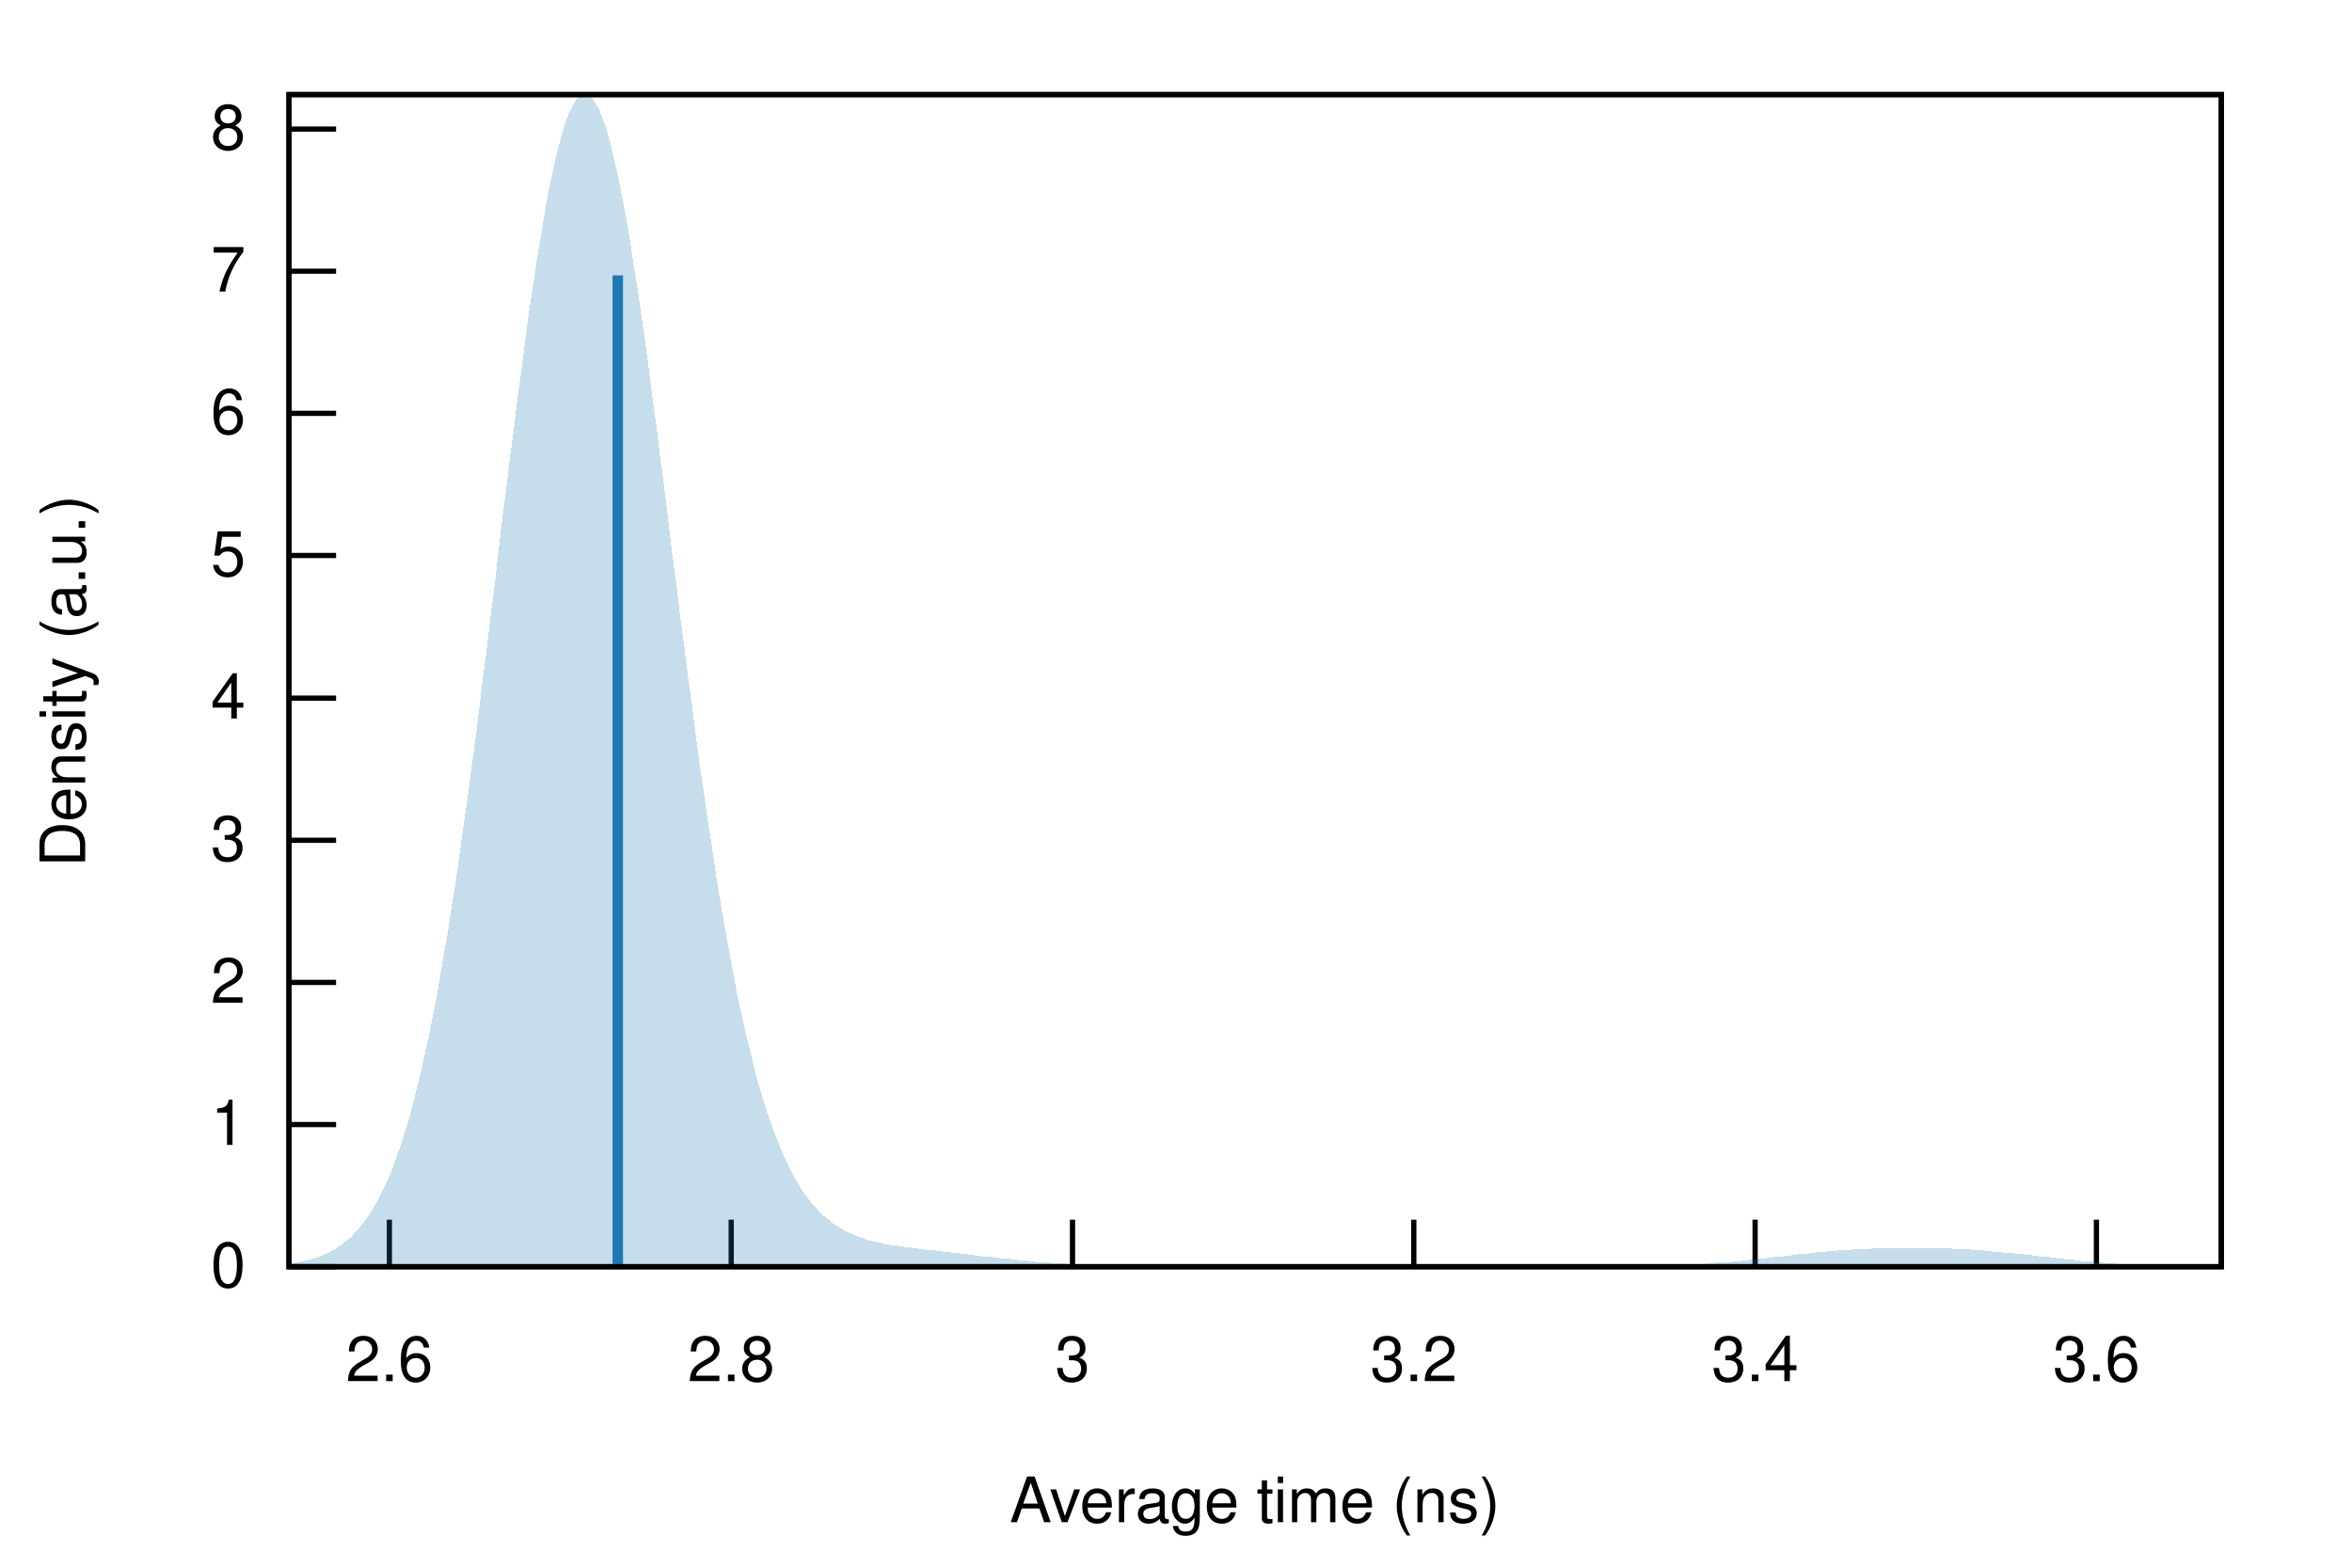
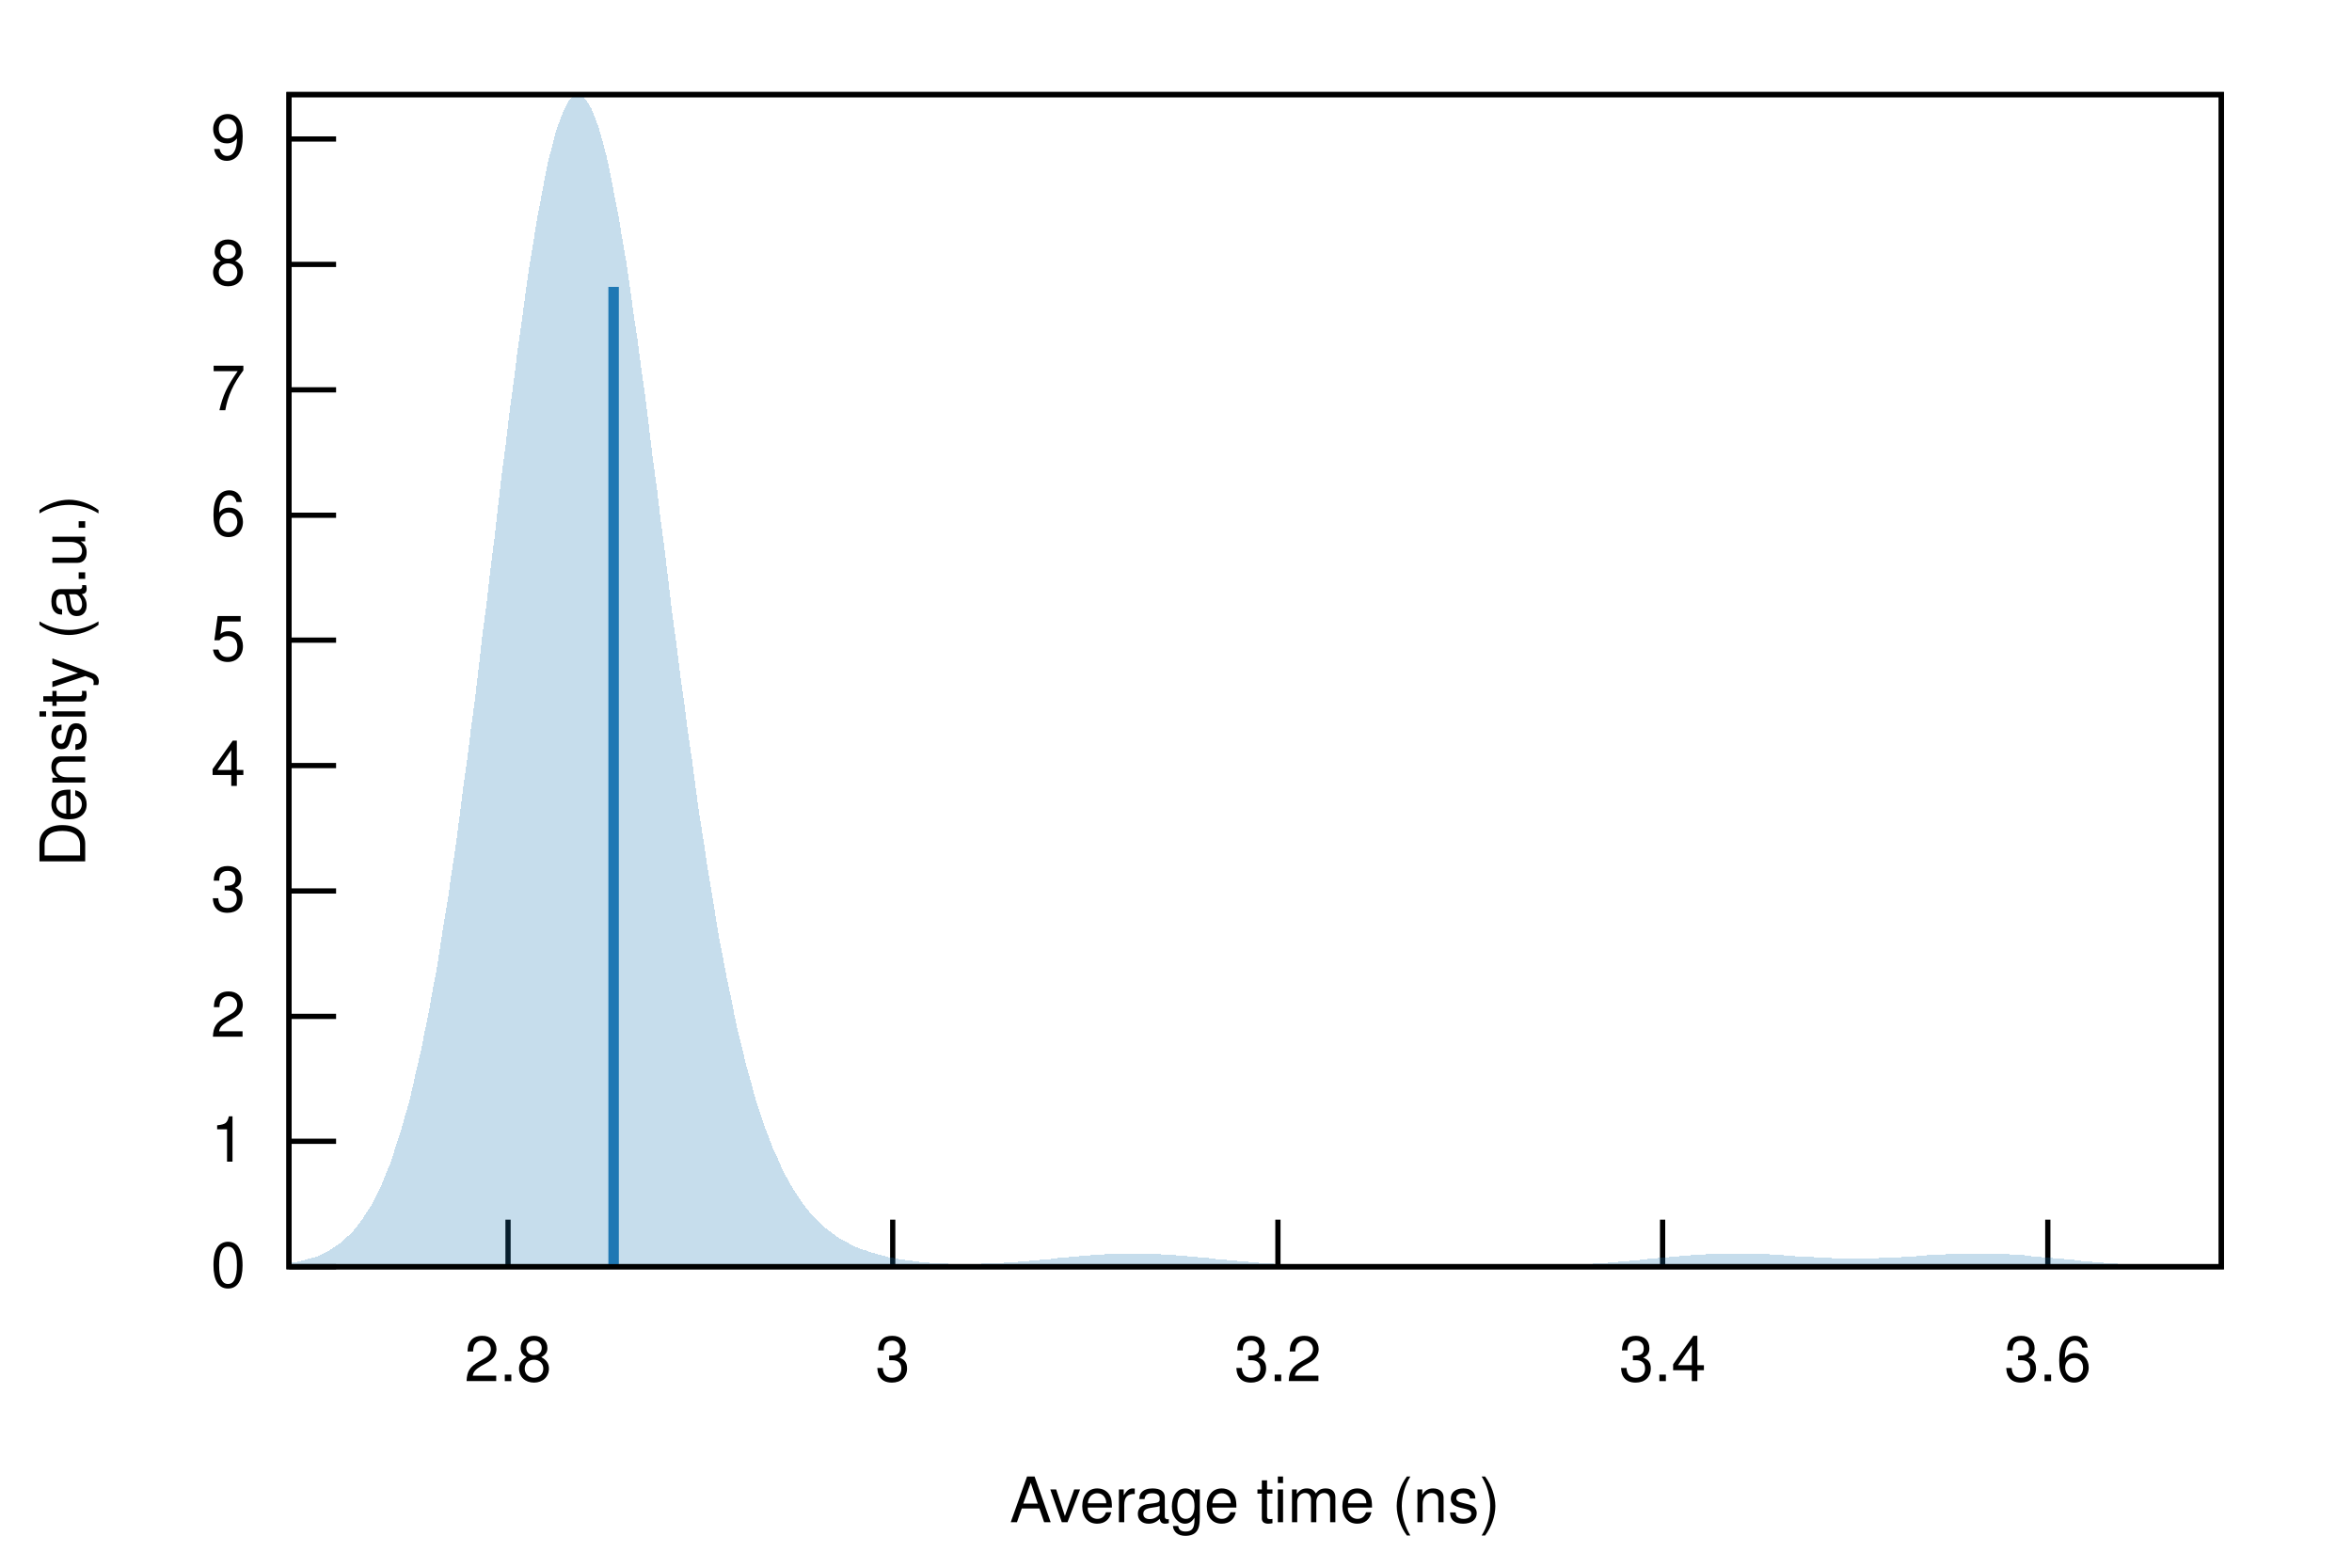
<svg xmlns="http://www.w3.org/2000/svg" xmlns:xlink="http://www.w3.org/1999/xlink" viewBox="0 0 450 300">
  <g id="gnuplot_canvas">
    <rect x="0" y="0" width="450" height="300" fill="none" />
    <defs>
      <circle id="gpDot" r="0.5" stroke-width="0.5" />
      <path id="gpPt0" stroke-width="0.222" stroke="currentColor" d="M-1,0 h2 M0,-1 v2" />
      <path id="gpPt1" stroke-width="0.222" stroke="currentColor" d="M-1,-1 L1,1 M1,-1 L-1,1" />
      <path id="gpPt2" stroke-width="0.222" stroke="currentColor" d="M-1,0 L1,0 M0,-1 L0,1 M-1,-1 L1,1 M-1,1 L1,-1" />
      <rect id="gpPt3" stroke-width="0.222" stroke="currentColor" x="-1" y="-1" width="2" height="2" />
      <rect id="gpPt4" stroke-width="0.222" stroke="currentColor" fill="currentColor" x="-1" y="-1" width="2" height="2" />
      <circle id="gpPt5" stroke-width="0.222" stroke="currentColor" cx="0" cy="0" r="1" />
      <use xlink:href="#gpPt5" id="gpPt6" fill="currentColor" stroke="none" />
      <path id="gpPt7" stroke-width="0.222" stroke="currentColor" d="M0,-1.33 L-1.33,0.67 L1.33,0.67 z" />
      <use xlink:href="#gpPt7" id="gpPt8" fill="currentColor" stroke="none" />
      <use xlink:href="#gpPt7" id="gpPt9" stroke="currentColor" transform="rotate(180)" />
      <use xlink:href="#gpPt9" id="gpPt10" fill="currentColor" stroke="none" />
      <use xlink:href="#gpPt3" id="gpPt11" stroke="currentColor" transform="rotate(45)" />
      <use xlink:href="#gpPt11" id="gpPt12" fill="currentColor" stroke="none" />
      <path id="gpPt13" stroke-width="0.222" stroke="currentColor" d="M0,1.330 L1.265,0.411 L0.782,-1.067 L-0.782,-1.076 L-1.265,0.411 z" />
      <use xlink:href="#gpPt13" id="gpPt14" fill="currentColor" stroke="none" />
      <filter id="textbox" filterUnits="objectBoundingBox" x="0" y="0" height="1" width="1">
        <feFlood flood-color="white" flood-opacity="1" result="bgnd" />
        <feComposite in="SourceGraphic" in2="bgnd" operator="atop" />
      </filter>
      <filter id="greybox" filterUnits="objectBoundingBox" x="0" y="0" height="1" width="1">
        <feFlood flood-color="lightgrey" flood-opacity="1" result="grey" />
        <feComposite in="SourceGraphic" in2="grey" operator="atop" />
      </filter>
    </defs>
    <g fill="none" color="white" stroke="currentColor" stroke-width="1.00" stroke-linecap="butt" stroke-linejoin="miter">
</g>
    <g fill="none" color="black" stroke="currentColor" stroke-width="1.00" stroke-linecap="butt" stroke-linejoin="miter">
      <path stroke="black" d="M55.3,242.4 L64.3,242.4  " />
      <g transform="translate(47.0,246.3)" stroke="none" fill="black" font-family="Helvetica" font-size="12.00" text-anchor="end">
        <text>
          <tspan font-family="Helvetica"> 0</tspan>
        </text>
      </g>
    </g>
    <g fill="none" color="black" stroke="currentColor" stroke-width="1.00" stroke-linecap="butt" stroke-linejoin="miter">
-       <path stroke="black" d="M55.3,215.2 L64.3,215.2  " />
-       <g transform="translate(47.0,219.1)" stroke="none" fill="black" font-family="Helvetica" font-size="12.00" text-anchor="end">
+       <path stroke="black" d="M55.3,218.4 L64.3,218.4  " />
+       <g transform="translate(47.0,222.3)" stroke="none" fill="black" font-family="Helvetica" font-size="12.00" text-anchor="end">
        <text>
          <tspan font-family="Helvetica"> 1</tspan>
        </text>
      </g>
    </g>
    <g fill="none" color="black" stroke="currentColor" stroke-width="1.00" stroke-linecap="butt" stroke-linejoin="miter">
-       <path stroke="black" d="M55.3,188.0 L64.3,188.0  " />
-       <g transform="translate(47.0,191.9)" stroke="none" fill="black" font-family="Helvetica" font-size="12.00" text-anchor="end">
+       <path stroke="black" d="M55.3,194.5 L64.3,194.5  " />
+       <g transform="translate(47.0,198.4)" stroke="none" fill="black" font-family="Helvetica" font-size="12.00" text-anchor="end">
        <text>
          <tspan font-family="Helvetica"> 2</tspan>
        </text>
      </g>
    </g>
    <g fill="none" color="black" stroke="currentColor" stroke-width="1.00" stroke-linecap="butt" stroke-linejoin="miter">
-       <path stroke="black" d="M55.3,160.8 L64.3,160.8  " />
-       <g transform="translate(47.0,164.7)" stroke="none" fill="black" font-family="Helvetica" font-size="12.00" text-anchor="end">
+       <path stroke="black" d="M55.3,170.5 L64.3,170.5  " />
+       <g transform="translate(47.0,174.4)" stroke="none" fill="black" font-family="Helvetica" font-size="12.00" text-anchor="end">
        <text>
          <tspan font-family="Helvetica"> 3</tspan>
        </text>
      </g>
    </g>
    <g fill="none" color="black" stroke="currentColor" stroke-width="1.00" stroke-linecap="butt" stroke-linejoin="miter">
-       <path stroke="black" d="M55.3,133.6 L64.3,133.6  " />
-       <g transform="translate(47.0,137.5)" stroke="none" fill="black" font-family="Helvetica" font-size="12.00" text-anchor="end">
+       <path stroke="black" d="M55.3,146.5 L64.3,146.5  " />
+       <g transform="translate(47.0,150.4)" stroke="none" fill="black" font-family="Helvetica" font-size="12.00" text-anchor="end">
        <text>
          <tspan font-family="Helvetica"> 4</tspan>
        </text>
      </g>
    </g>
    <g fill="none" color="black" stroke="currentColor" stroke-width="1.00" stroke-linecap="butt" stroke-linejoin="miter">
-       <path stroke="black" d="M55.3,106.3 L64.3,106.3  " />
-       <g transform="translate(47.0,110.2)" stroke="none" fill="black" font-family="Helvetica" font-size="12.00" text-anchor="end">
+       <path stroke="black" d="M55.3,122.5 L64.3,122.5  " />
+       <g transform="translate(47.0,126.4)" stroke="none" fill="black" font-family="Helvetica" font-size="12.00" text-anchor="end">
        <text>
          <tspan font-family="Helvetica"> 5</tspan>
        </text>
      </g>
    </g>
    <g fill="none" color="black" stroke="currentColor" stroke-width="1.00" stroke-linecap="butt" stroke-linejoin="miter">
-       <path stroke="black" d="M55.3,79.1 L64.3,79.1  " />
-       <g transform="translate(47.0,83.0)" stroke="none" fill="black" font-family="Helvetica" font-size="12.00" text-anchor="end">
+       <path stroke="black" d="M55.3,98.6 L64.3,98.6  " />
+       <g transform="translate(47.0,102.5)" stroke="none" fill="black" font-family="Helvetica" font-size="12.00" text-anchor="end">
        <text>
          <tspan font-family="Helvetica"> 6</tspan>
        </text>
      </g>
    </g>
    <g fill="none" color="black" stroke="currentColor" stroke-width="1.00" stroke-linecap="butt" stroke-linejoin="miter">
-       <path stroke="black" d="M55.3,51.9 L64.3,51.9  " />
-       <g transform="translate(47.0,55.8)" stroke="none" fill="black" font-family="Helvetica" font-size="12.00" text-anchor="end">
+       <path stroke="black" d="M55.3,74.6 L64.3,74.6  " />
+       <g transform="translate(47.0,78.5)" stroke="none" fill="black" font-family="Helvetica" font-size="12.00" text-anchor="end">
        <text>
          <tspan font-family="Helvetica"> 7</tspan>
        </text>
      </g>
    </g>
    <g fill="none" color="black" stroke="currentColor" stroke-width="1.00" stroke-linecap="butt" stroke-linejoin="miter">
-       <path stroke="black" d="M55.3,24.7 L64.3,24.7  " />
-       <g transform="translate(47.0,28.6)" stroke="none" fill="black" font-family="Helvetica" font-size="12.00" text-anchor="end">
+       <path stroke="black" d="M55.3,50.6 L64.3,50.6  " />
+       <g transform="translate(47.0,54.5)" stroke="none" fill="black" font-family="Helvetica" font-size="12.00" text-anchor="end">
        <text>
          <tspan font-family="Helvetica"> 8</tspan>
        </text>
      </g>
    </g>
    <g fill="none" color="black" stroke="currentColor" stroke-width="1.00" stroke-linecap="butt" stroke-linejoin="miter">
-       <path stroke="black" d="M74.5,242.4 L74.5,233.4  " />
-       <g transform="translate(74.5,264.3)" stroke="none" fill="black" font-family="Helvetica" font-size="12.00" text-anchor="middle">
+       <path stroke="black" d="M55.3,26.6 L64.3,26.6  " />
+       <g transform="translate(47.0,30.5)" stroke="none" fill="black" font-family="Helvetica" font-size="12.00" text-anchor="end">
        <text>
-           <tspan font-family="Helvetica"> 2.6</tspan>
+           <tspan font-family="Helvetica"> 9</tspan>
        </text>
      </g>
    </g>
    <g fill="none" color="black" stroke="currentColor" stroke-width="1.00" stroke-linecap="butt" stroke-linejoin="miter">
-       <path stroke="black" d="M139.9,242.4 L139.9,233.4  " />
-       <g transform="translate(139.9,264.3)" stroke="none" fill="black" font-family="Helvetica" font-size="12.00" text-anchor="middle">
+       <path stroke="black" d="M97.2,242.4 L97.2,233.4  " />
+       <g transform="translate(97.2,264.3)" stroke="none" fill="black" font-family="Helvetica" font-size="12.00" text-anchor="middle">
        <text>
          <tspan font-family="Helvetica"> 2.8</tspan>
        </text>
      </g>
    </g>
    <g fill="none" color="black" stroke="currentColor" stroke-width="1.00" stroke-linecap="butt" stroke-linejoin="miter">
-       <path stroke="black" d="M205.2,242.4 L205.2,233.4  " />
-       <g transform="translate(205.2,264.3)" stroke="none" fill="black" font-family="Helvetica" font-size="12.00" text-anchor="middle">
+       <path stroke="black" d="M170.8,242.4 L170.8,233.4  " />
+       <g transform="translate(170.8,264.3)" stroke="none" fill="black" font-family="Helvetica" font-size="12.00" text-anchor="middle">
        <text>
          <tspan font-family="Helvetica"> 3</tspan>
        </text>
      </g>
    </g>
    <g fill="none" color="black" stroke="currentColor" stroke-width="1.00" stroke-linecap="butt" stroke-linejoin="miter">
-       <path stroke="black" d="M270.5,242.4 L270.5,233.4  " />
-       <g transform="translate(270.5,264.3)" stroke="none" fill="black" font-family="Helvetica" font-size="12.00" text-anchor="middle">
+       <path stroke="black" d="M244.5,242.4 L244.5,233.4  " />
+       <g transform="translate(244.5,264.3)" stroke="none" fill="black" font-family="Helvetica" font-size="12.00" text-anchor="middle">
        <text>
          <tspan font-family="Helvetica"> 3.2</tspan>
        </text>
      </g>
    </g>
    <g fill="none" color="black" stroke="currentColor" stroke-width="1.00" stroke-linecap="butt" stroke-linejoin="miter">
-       <path stroke="black" d="M335.8,242.4 L335.8,233.4  " />
-       <g transform="translate(335.8,264.3)" stroke="none" fill="black" font-family="Helvetica" font-size="12.00" text-anchor="middle">
+       <path stroke="black" d="M318.1,242.4 L318.1,233.4  " />
+       <g transform="translate(318.1,264.3)" stroke="none" fill="black" font-family="Helvetica" font-size="12.00" text-anchor="middle">
        <text>
          <tspan font-family="Helvetica"> 3.4</tspan>
        </text>
      </g>
    </g>
    <g fill="none" color="black" stroke="currentColor" stroke-width="1.00" stroke-linecap="butt" stroke-linejoin="miter">
-       <path stroke="black" d="M401.1,242.4 L401.1,233.4  " />
-       <g transform="translate(401.1,264.3)" stroke="none" fill="black" font-family="Helvetica" font-size="12.00" text-anchor="middle">
+       <path stroke="black" d="M391.8,242.4 L391.8,233.4  " />
+       <g transform="translate(391.8,264.3)" stroke="none" fill="black" font-family="Helvetica" font-size="12.00" text-anchor="middle">
        <text>
          <tspan font-family="Helvetica"> 3.6</tspan>
        </text>
      </g>
    </g>
    <g fill="none" color="black" stroke="currentColor" stroke-width="1.00" stroke-linecap="butt" stroke-linejoin="miter">
</g>
    <g fill="none" color="black" stroke="currentColor" stroke-width="1.00" stroke-linecap="butt" stroke-linejoin="miter">
      <path stroke="black" d="M55.3,18.1 L55.3,242.4 L425.0,242.4 L425.0,18.1 L55.3,18.1 Z  " />
    </g>
    <g fill="none" color="black" stroke="currentColor" stroke-width="1.00" stroke-linecap="butt" stroke-linejoin="miter">
      <g transform="translate(16.3,130.3) rotate(270)" stroke="none" fill="black" font-family="Helvetica" font-size="12.00" text-anchor="middle">
        <text>
          <tspan font-family="Helvetica">Density (a.u.)</tspan>
        </text>
      </g>
    </g>
    <g fill="none" color="black" stroke="currentColor" stroke-width="1.00" stroke-linecap="butt" stroke-linejoin="miter">
      <g transform="translate(240.1,291.3)" stroke="none" fill="black" font-family="Helvetica" font-size="12.00" text-anchor="middle">
        <text>
          <tspan font-family="Helvetica">Average time (ns)</tspan>
        </text>
      </g>
    </g>
    <g fill="none" color="black" stroke="currentColor" stroke-width="1.00" stroke-linecap="butt" stroke-linejoin="miter">
</g>
    <g id="gnuplot_plot_1">
      <g fill="none" color="black" stroke="currentColor" stroke-width="1.00" stroke-linecap="butt" stroke-linejoin="miter">
        <g stroke="none" shape-rendering="crispEdges">
-           <polygon fill="rgb( 31, 120, 180)" fill-opacity="0.25" points="55.3,241.8 56.0,241.7 56.8,241.6 57.5,241.4 58.3,241.3 59.0,241.1 59.7,240.9 60.5,240.7 61.2,240.4 62.0,240.1 62.7,239.8 63.4,239.4 64.2,239.0 64.9,238.5 65.7,237.9 66.4,237.3 67.2,236.7 67.9,235.9 68.6,235.1 69.4,234.2 70.1,233.2 70.9,232.1 71.6,230.9 72.3,229.6 73.1,228.1 73.8,226.6 74.6,224.9 75.3,223.0 76.0,221.0 76.8,218.8 77.5,216.5 78.3,214.0 79.0,211.3 79.7,208.4 80.5,205.3 81.2,202.0 82.0,198.6 82.7,194.9 83.5,191.1 84.2,187.0 84.9,182.7 85.7,178.3 86.4,173.6 87.2,168.8 87.9,163.7 88.6,158.5 89.4,153.2 90.1,147.7 90.9,142.0 91.6,136.3 92.3,130.4 93.1,124.4 93.8,118.4 94.6,112.3 95.3,106.2 96.0,100.1 96.8,94.1 97.5,88.1 98.3,82.1 99.0,76.3 99.8,70.6 100.5,65.1 101.2,59.8 102.0,54.6 102.7,49.8 103.5,45.2 104.2,40.8 104.9,36.8 105.7,33.2 106.4,29.9 107.2,26.9 107.9,24.4 108.6,22.3 109.4,20.6 110.1,19.3 110.9,18.5 111.6,18.1 112.3,18.2 113.1,18.6 113.8,19.6 114.6,20.9 115.3,22.7 116.1,24.9 116.8,27.5 117.5,30.5 118.3,33.9 119.0,37.6 119.8,41.6 120.5,45.9 121.2,50.5 122.0,55.3 122.7,60.4 123.5,65.7 124.2,71.1 124.9,76.7 125.7,82.4 126.4,88.2 127.2,94.1 127.9,100.0 128.6,105.9 129.4,111.8 130.1,117.7 130.9,123.5 131.6,129.3 132.4,134.9 133.1,140.5 133.8,145.9 134.6,151.2 135.3,156.3 136.1,161.3 136.8,166.1 137.5,170.7 138.3,175.2 139.0,179.4 139.8,183.5 140.5,187.4 141.2,191.1 142.0,194.6 142.7,197.9 143.5,201.0 144.2,204.0 144.9,206.7 145.7,209.3 146.4,211.8 147.2,214.0 147.9,216.1 148.7,218.1 149.4,219.9 150.1,221.6 150.9,223.2 151.6,224.6 152.4,226.0 153.1,227.2 153.8,228.3 154.6,229.3 155.3,230.2 156.1,231.1 156.8,231.9 157.5,232.6 158.3,233.2 159.0,233.8 159.8,234.4 160.5,234.8 161.2,235.3 162.0,235.7 162.7,236.0 163.5,236.4 164.2,236.6 165.0,236.9 165.7,237.2 166.4,237.4 167.2,237.6 167.9,237.7 168.7,237.9 169.4,238.1 170.1,238.2 170.9,238.3 171.6,238.4 172.4,238.5 173.1,238.6 173.8,238.7 174.6,238.8 175.3,238.9 176.1,239.0 176.8,239.1 177.5,239.2 178.3,239.3 179.0,239.3 179.8,239.4 180.5,239.5 181.2,239.6 182.0,239.7 182.7,239.8 183.5,239.8 184.2,239.9 185.0,240.0 185.7,240.1 186.4,240.2 187.2,240.3 187.9,240.4 188.7,240.4 189.4,240.5 190.1,240.6 190.9,240.7 191.6,240.8 192.4,240.9 193.1,240.9 193.8,241.0 194.6,241.1 195.3,241.2 196.1,241.2 196.8,241.3 197.5,241.4 198.3,241.5 199.0,241.5 199.8,241.6 200.5,241.6 201.3,241.7 202.0,241.8 202.7,241.8 203.5,241.8 204.2,241.9 205.0,241.9 205.7,242.0 206.4,242.0 207.2,242.0 207.9,242.1 208.7,242.1 209.4,242.1 210.1,242.2 210.9,242.2 211.6,242.2 212.4,242.2 213.1,242.2 213.8,242.3 214.6,242.3 215.3,242.3 216.1,242.3 216.8,242.3 217.6,242.3 218.3,242.3 219.0,242.3 219.8,242.3 220.5,242.4 221.3,242.4 222.0,242.4 222.7,242.4 223.5,242.4 224.2,242.4 225.0,242.4 225.7,242.4 226.4,242.4 227.2,242.4 227.9,242.4 228.7,242.4 229.4,242.4 230.1,242.4 230.9,242.4 231.6,242.4 232.4,242.4 233.1,242.4 233.9,242.4 234.6,242.4 235.3,242.4 236.1,242.4 236.8,242.4 237.6,242.4 238.3,242.4 239.0,242.4 239.8,242.4 240.5,242.4 241.3,242.4 242.0,242.4 242.7,242.4 243.5,242.4 244.2,242.4 245.0,242.4 245.7,242.4 246.4,242.4 247.2,242.4 247.9,242.4 248.7,242.4 249.4,242.4 250.2,242.4 250.9,242.4 251.6,242.4 252.4,242.4 253.1,242.4 253.9,242.4 254.6,242.4 255.3,242.4 256.1,242.4 256.8,242.4 257.6,242.4 258.3,242.4 259.0,242.4 259.8,242.4 260.5,242.4 261.3,242.4 262.0,242.4 262.7,242.4 263.5,242.4 264.2,242.4 265.0,242.4 265.7,242.4 266.5,242.4 267.2,242.4 267.9,242.4 268.7,242.4 269.4,242.4 270.2,242.4 270.9,242.4 271.6,242.4 272.4,242.4 273.1,242.4 273.9,242.4 274.6,242.4 275.3,242.4 276.1,242.4 276.8,242.4 277.6,242.4 278.3,242.4 279.0,242.4 279.8,242.4 280.5,242.4 281.3,242.4 282.0,242.4 282.8,242.4 283.5,242.4 284.2,242.4 285.0,242.4 285.7,242.4 286.5,242.4 287.2,242.4 287.9,242.4 288.7,242.4 289.4,242.4 290.2,242.4 290.9,242.4 291.6,242.4 292.4,242.4 293.1,242.4 293.9,242.4 294.6,242.4 295.3,242.4 296.1,242.4 296.8,242.4 297.6,242.4 298.3,242.4 299.1,242.4 299.8,242.4 300.5,242.4 301.3,242.4 302.0,242.4 302.8,242.4 303.5,242.4 304.2,242.4 305.0,242.4 305.7,242.4 306.5,242.4 307.2,242.4 307.9,242.4 308.7,242.4 309.4,242.4 310.2,242.3 310.9,242.3 311.6,242.3 312.4,242.3 313.1,242.3 313.9,242.3 314.6,242.3 315.3,242.3 316.1,242.2 316.8,242.2 317.6,242.2 318.3,242.2 319.1,242.2 319.8,242.1 320.5,242.1 321.3,242.1 322.0,242.1 322.8,242.0 323.5,242.0 324.2,241.9 325.0,241.9 325.7,241.9 326.5,241.8 327.2,241.8 327.9,241.7 328.7,241.6 329.4,241.6 330.2,241.5 330.9,241.5 331.6,241.4 332.4,241.3 333.1,241.3 333.9,241.2 334.6,241.1 335.4,241.0 336.1,240.9 336.8,240.9 337.6,240.8 338.3,240.7 339.1,240.6 339.8,240.5 340.5,240.4 341.3,240.4 342.0,240.3 342.8,240.2 343.5,240.1 344.2,240.0 345.0,240.0 345.7,239.9 346.5,239.8 347.2,239.7 347.9,239.6 348.7,239.6 349.4,239.5 350.2,239.4 350.9,239.4 351.7,239.3 352.4,239.3 353.1,239.2 353.9,239.2 354.6,239.1 355.4,239.1 356.1,239.0 356.8,239.0 357.6,239.0 358.3,238.9 359.1,238.9 359.8,238.9 360.5,238.9 361.3,238.9 362.0,238.8 362.8,238.8 363.5,238.8 364.2,238.8 365.0,238.8 365.7,238.8 366.5,238.8 367.2,238.8 368.0,238.8 368.7,238.8 369.4,238.8 370.2,238.9 370.9,238.9 371.7,238.9 372.4,238.9 373.1,238.9 373.9,239.0 374.6,239.0 375.4,239.0 376.1,239.1 376.8,239.1 377.6,239.2 378.3,239.2 379.1,239.3 379.8,239.3 380.5,239.4 381.3,239.5 382.0,239.5 382.8,239.6 383.5,239.7 384.3,239.7 385.0,239.8 385.7,239.9 386.5,240.0 387.2,240.0 388.0,240.1 388.7,240.2 389.4,240.3 390.2,240.4 390.9,240.5 391.7,240.5 392.4,240.6 393.1,240.7 393.9,240.8 394.6,240.9 395.4,241.0 396.1,241.0 396.8,241.1 397.6,241.2 398.3,241.3 399.1,241.3 399.8,241.4 400.6,241.5 401.3,241.5 402.0,241.6 402.8,241.7 403.5,241.7 404.3,241.8 405.0,241.8 405.7,241.9 406.5,241.9 407.2,241.9 408.0,242.0 408.7,242.0 409.4,242.1 410.2,242.1 410.9,242.1 411.7,242.1 412.4,242.2 413.1,242.2 413.9,242.2 414.6,242.2 415.4,242.3 416.1,242.3 416.9,242.3 417.6,242.3 418.3,242.3 419.1,242.3 419.8,242.3 420.6,242.3 421.3,242.3 422.0,242.4 422.8,242.4 423.5,242.4 424.3,242.4 425.0,242.4 425.0,242.4 424.3,242.4 423.5,242.4 422.8,242.4 422.0,242.4 421.3,242.4 420.6,242.4 419.8,242.4 419.1,242.4 418.3,242.4 417.6,242.4 416.9,242.4 416.1,242.4 415.4,242.4 414.6,242.4 413.9,242.4 413.1,242.4 412.4,242.4 411.7,242.4 410.9,242.4 410.2,242.4 409.4,242.4 408.7,242.4 408.0,242.4 407.2,242.4 406.5,242.4 405.7,242.4 405.0,242.4 404.3,242.4 403.5,242.4 402.8,242.4 402.0,242.4 401.3,242.4 400.6,242.4 399.8,242.4 399.1,242.4 398.3,242.4 397.6,242.4 396.8,242.4 396.1,242.4 395.4,242.4 394.6,242.4 393.9,242.4 393.1,242.4 392.4,242.4 391.7,242.4 390.9,242.4 390.2,242.4 389.4,242.4 388.7,242.4 388.0,242.4 387.2,242.4 386.5,242.4 385.7,242.4 385.0,242.4 384.3,242.4 383.5,242.4 382.8,242.4 382.0,242.4 381.3,242.4 380.5,242.4 379.8,242.4 379.1,242.4 378.3,242.4 377.6,242.4 376.8,242.4 376.1,242.4 375.4,242.4 374.6,242.4 373.9,242.4 373.1,242.4 372.4,242.4 371.7,242.4 370.9,242.4 370.2,242.4 369.4,242.4 368.7,242.4 368.0,242.4 367.2,242.4 366.5,242.4 365.7,242.4 365.0,242.4 364.2,242.4 363.5,242.4 362.8,242.4 362.0,242.4 361.3,242.4 360.5,242.4 359.8,242.4 359.1,242.4 358.3,242.4 357.6,242.4 356.8,242.4 356.1,242.4 355.4,242.4 354.6,242.4 353.9,242.4 353.1,242.4 352.4,242.4 351.7,242.4 350.9,242.4 350.2,242.4 349.4,242.4 348.7,242.4 347.9,242.4 347.2,242.4 346.5,242.4 345.7,242.4 345.0,242.4 344.2,242.4 343.5,242.4 342.8,242.4 342.0,242.4 341.3,242.4 340.5,242.4 339.8,242.4 339.1,242.4 338.3,242.4 337.6,242.4 336.8,242.4 336.1,242.4 335.4,242.4 334.6,242.4 333.9,242.4 333.1,242.4 332.4,242.4 331.6,242.4 330.9,242.4 330.2,242.4 329.4,242.4 328.7,242.4 327.9,242.4 327.2,242.4 326.5,242.4 325.7,242.4 325.0,242.4 324.2,242.4 323.5,242.4 322.8,242.4 322.0,242.4 321.3,242.4 320.5,242.4 319.8,242.4 319.1,242.4 318.3,242.4 317.6,242.4 316.8,242.4 316.1,242.4 315.3,242.4 314.6,242.4 313.9,242.4 313.1,242.4 312.4,242.4 311.6,242.4 310.9,242.4 310.2,242.4 309.4,242.4 308.7,242.4 307.9,242.4 307.2,242.4 306.5,242.4 305.7,242.4 305.0,242.4 304.2,242.4 303.5,242.4 302.8,242.4 302.0,242.4 301.3,242.4 300.5,242.4 299.8,242.4 299.1,242.4 298.3,242.4 297.6,242.4 296.8,242.4 296.1,242.4 295.3,242.4 294.6,242.4 293.9,242.4 293.1,242.4 292.4,242.4 291.6,242.4 290.9,242.4 290.2,242.4 289.4,242.4 288.7,242.4 287.9,242.4 287.2,242.4 286.5,242.4 285.7,242.4 285.0,242.4 284.2,242.4 283.5,242.4 282.8,242.4 282.0,242.4 281.3,242.4 280.5,242.4 279.8,242.4 279.0,242.4 278.3,242.4 277.6,242.4 276.8,242.4 276.1,242.4 275.3,242.4 274.6,242.4 273.9,242.4 273.1,242.4 272.4,242.4 271.6,242.4 270.9,242.4 270.2,242.4 269.4,242.4 268.7,242.4 267.9,242.4 267.2,242.4 266.5,242.4 265.7,242.4 265.0,242.4 264.2,242.4 263.5,242.4 262.7,242.4 262.0,242.4 261.3,242.4 260.5,242.4 259.8,242.4 259.0,242.4 258.3,242.4 257.6,242.4 256.8,242.4 256.1,242.4 255.3,242.4 254.6,242.4 253.9,242.4 253.1,242.4 252.4,242.4 251.6,242.4 250.9,242.4 250.2,242.4 249.4,242.4 248.7,242.4 247.9,242.4 247.2,242.4 246.4,242.4 245.7,242.4 245.0,242.4 244.2,242.4 243.5,242.4 242.7,242.4 242.0,242.4 241.3,242.4 240.5,242.4 239.8,242.4 239.0,242.4 238.3,242.4 237.6,242.4 236.8,242.4 236.1,242.4 235.3,242.4 234.6,242.4 233.9,242.4 233.1,242.4 232.4,242.4 231.6,242.4 230.9,242.4 230.1,242.4 229.4,242.4 228.7,242.4 227.9,242.4 227.2,242.4 226.4,242.4 225.7,242.4 225.0,242.4 224.2,242.4 223.5,242.4 222.7,242.4 222.0,242.4 221.3,242.4 220.5,242.4 219.8,242.4 219.0,242.4 218.3,242.4 217.6,242.4 216.8,242.4 216.1,242.4 215.3,242.4 214.6,242.4 213.8,242.4 213.1,242.4 212.4,242.4 211.6,242.4 210.9,242.4 210.1,242.4 209.4,242.4 208.7,242.4 207.9,242.4 207.2,242.4 206.4,242.4 205.7,242.4 205.0,242.4 204.2,242.4 203.5,242.4 202.7,242.4 202.0,242.4 201.3,242.4 200.5,242.4 199.8,242.4 199.0,242.4 198.3,242.4 197.5,242.4 196.8,242.4 196.1,242.4 195.3,242.4 194.6,242.4 193.8,242.4 193.1,242.4 192.4,242.4 191.6,242.4 190.9,242.4 190.1,242.4 189.4,242.4 188.7,242.4 187.9,242.4 187.2,242.4 186.4,242.4 185.7,242.4 185.0,242.4 184.2,242.4 183.5,242.4 182.7,242.4 182.0,242.4 181.2,242.4 180.5,242.4 179.8,242.4 179.0,242.4 178.3,242.4 177.5,242.4 176.8,242.4 176.1,242.4 175.3,242.4 174.6,242.4 173.8,242.4 173.1,242.4 172.4,242.4 171.6,242.4 170.9,242.4 170.1,242.4 169.4,242.4 168.7,242.4 167.9,242.4 167.2,242.4 166.4,242.4 165.7,242.4 165.0,242.4 164.2,242.4 163.5,242.4 162.7,242.4 162.0,242.4 161.2,242.4 160.5,242.4 159.8,242.4 159.0,242.4 158.3,242.4 157.5,242.4 156.8,242.4 156.1,242.4 155.3,242.4 154.6,242.4 153.8,242.4 153.1,242.4 152.4,242.4 151.6,242.4 150.9,242.4 150.1,242.4 149.4,242.4 148.7,242.4 147.9,242.4 147.2,242.4 146.4,242.4 145.7,242.4 144.9,242.4 144.2,242.4 143.5,242.4 142.7,242.4 142.0,242.4 141.2,242.4 140.5,242.4 139.8,242.4 139.0,242.4 138.3,242.4 137.5,242.4 136.8,242.4 136.1,242.4 135.3,242.4 134.6,242.4 133.8,242.4 133.1,242.4 132.4,242.4 131.6,242.4 130.9,242.4 130.1,242.4 129.4,242.4 128.6,242.4 127.9,242.4 127.2,242.4 126.4,242.4 125.7,242.4 124.9,242.4 124.2,242.4 123.5,242.4 122.7,242.4 122.0,242.4 121.2,242.4 120.5,242.4 119.8,242.4 119.0,242.4 118.3,242.4 117.5,242.4 116.8,242.4 116.1,242.4 115.3,242.4 114.6,242.4 113.8,242.4 113.1,242.4 112.3,242.4 111.6,242.4 110.9,242.4 110.1,242.4 109.4,242.4 108.6,242.4 107.9,242.4 107.2,242.4 106.4,242.4 105.7,242.4 104.9,242.4 104.2,242.4 103.5,242.4 102.7,242.4 102.0,242.4 101.2,242.4 100.5,242.4 99.8,242.4 99.0,242.4 98.3,242.4 97.5,242.4 96.8,242.4 96.0,242.4 95.3,242.4 94.6,242.4 93.8,242.4 93.1,242.4 92.3,242.4 91.6,242.4 90.9,242.4 90.1,242.4 89.4,242.4 88.6,242.4 87.9,242.4 87.2,242.4 86.4,242.4 85.7,242.4 84.9,242.4 84.2,242.4 83.5,242.4 82.7,242.4 82.0,242.4 81.2,242.4 80.5,242.4 79.7,242.4 79.0,242.4 78.3,242.4 77.5,242.4 76.8,242.4 76.0,242.4 75.3,242.4 74.6,242.4 73.8,242.4 73.1,242.4 72.3,242.4 71.6,242.4 70.9,242.4 70.1,242.4 69.4,242.4 68.6,242.4 67.9,242.4 67.2,242.4 66.4,242.4 65.7,242.4 64.9,242.4 64.2,242.4 63.4,242.4 62.7,242.4 62.0,242.4 61.2,242.4 60.5,242.4 59.7,242.4 59.0,242.4 58.3,242.4 57.5,242.4 56.8,242.4 56.0,242.4 55.3,242.4 " />
+           <polygon fill="rgb( 31, 120, 180)" fill-opacity="0.25" points="55.3,241.7 56.0,241.6 56.8,241.5 57.5,241.3 58.3,241.1 59.0,240.9 59.7,240.7 60.5,240.5 61.2,240.2 62.0,239.8 62.7,239.5 63.4,239.0 64.2,238.5 64.9,238.0 65.7,237.4 66.4,236.7 67.2,236.0 67.9,235.2 68.6,234.3 69.4,233.2 70.1,232.1 70.9,230.9 71.6,229.6 72.3,228.1 73.1,226.5 73.8,224.7 74.6,222.8 75.3,220.7 76.0,218.5 76.8,216.1 77.5,213.5 78.3,210.8 79.0,207.8 79.7,204.6 80.5,201.3 81.2,197.7 82.0,193.9 82.7,189.9 83.5,185.7 84.2,181.3 84.9,176.7 85.7,172.0 86.4,167.0 87.2,161.8 87.9,156.4 88.6,150.9 89.4,145.3 90.1,139.5 90.9,133.6 91.6,127.6 92.3,121.5 93.1,115.4 93.8,109.2 94.6,103.0 95.3,96.8 96.0,90.7 96.8,84.7 97.5,78.7 98.3,72.9 99.0,67.2 99.8,61.7 100.5,56.4 101.2,51.4 102.0,46.6 102.7,42.2 103.5,38.0 104.2,34.2 104.9,30.8 105.7,27.7 106.4,25.0 107.2,22.8 107.9,21.0 108.6,19.6 109.4,18.6 110.1,18.1 110.9,18.1 111.6,18.5 112.3,19.4 113.1,20.7 113.8,22.4 114.6,24.6 115.3,27.1 116.1,30.1 116.8,33.4 117.5,37.1 118.3,41.1 119.0,45.4 119.8,50.0 120.5,54.8 121.2,59.9 122.0,65.2 122.7,70.6 123.5,76.2 124.2,82.0 124.9,87.8 125.7,93.6 126.4,99.5 127.2,105.5 127.9,111.4 128.6,117.3 129.4,123.1 130.1,128.8 130.9,134.5 131.6,140.0 132.4,145.4 133.1,150.7 133.8,155.9 134.6,160.8 135.3,165.6 136.1,170.3 136.8,174.7 137.5,179.0 138.3,183.1 139.0,186.9 139.8,190.6 140.5,194.2 141.2,197.5 142.0,200.6 142.7,203.6 143.5,206.4 144.2,209.0 144.9,211.5 145.7,213.8 146.4,215.9 147.2,217.9 147.9,219.8 148.7,221.5 149.4,223.1 150.1,224.6 150.9,226.0 151.6,227.3 152.4,228.5 153.1,229.6 153.8,230.6 154.6,231.6 155.3,232.4 156.1,233.2 156.8,234.0 157.5,234.6 158.3,235.3 159.0,235.8 159.8,236.4 160.5,236.9 161.2,237.3 162.0,237.7 162.7,238.1 163.5,238.5 164.2,238.8 165.0,239.1 165.7,239.3 166.4,239.6 167.2,239.8 167.9,240.0 168.7,240.2 169.4,240.4 170.1,240.6 170.9,240.7 171.6,240.9 172.4,241.0 173.1,241.1 173.8,241.2 174.6,241.3 175.3,241.4 176.1,241.5 176.8,241.6 177.5,241.6 178.3,241.7 179.0,241.7 179.8,241.8 180.5,241.8 181.2,241.8 182.0,241.9 182.7,241.9 183.5,241.9 184.2,241.9 185.0,241.9 185.7,241.9 186.4,241.9 187.2,241.9 187.9,241.8 188.7,241.8 189.4,241.8 190.1,241.7 190.9,241.7 191.6,241.7 192.4,241.6 193.1,241.6 193.8,241.5 194.6,241.5 195.3,241.4 196.1,241.4 196.8,241.3 197.5,241.2 198.3,241.2 199.0,241.1 199.8,241.0 200.5,241.0 201.3,240.9 202.0,240.8 202.7,240.7 203.5,240.7 204.2,240.6 205.0,240.5 205.7,240.5 206.4,240.4 207.2,240.3 207.9,240.3 208.7,240.2 209.4,240.2 210.1,240.1 210.9,240.1 211.6,240.0 212.4,240.0 213.1,240.0 213.8,239.9 214.6,239.9 215.3,239.9 216.1,239.9 216.8,239.9 217.6,239.9 218.3,239.9 219.0,239.9 219.8,239.9 220.5,240.0 221.3,240.0 222.0,240.0 222.7,240.1 223.5,240.1 224.2,240.2 225.0,240.2 225.7,240.3 226.4,240.3 227.2,240.4 227.9,240.5 228.7,240.5 229.4,240.6 230.1,240.7 230.9,240.7 231.6,240.8 232.4,240.9 233.1,241.0 233.9,241.0 234.6,241.1 235.3,241.2 236.1,241.2 236.8,241.3 237.6,241.4 238.3,241.4 239.0,241.5 239.8,241.6 240.5,241.6 241.3,241.7 242.0,241.7 242.7,241.8 243.5,241.8 244.2,241.9 245.0,241.9 245.7,242.0 246.4,242.0 247.2,242.0 247.9,242.1 248.7,242.1 249.4,242.1 250.2,242.2 250.9,242.2 251.6,242.2 252.4,242.2 253.1,242.2 253.9,242.3 254.6,242.3 255.3,242.3 256.1,242.3 256.8,242.3 257.6,242.3 258.3,242.3 259.0,242.3 259.8,242.3 260.5,242.4 261.3,242.4 262.0,242.4 262.7,242.4 263.5,242.4 264.2,242.4 265.0,242.4 265.7,242.4 266.5,242.4 267.2,242.4 267.9,242.4 268.7,242.4 269.4,242.4 270.2,242.4 270.9,242.4 271.6,242.4 272.4,242.4 273.1,242.4 273.9,242.4 274.6,242.4 275.3,242.4 276.1,242.4 276.8,242.4 277.6,242.4 278.3,242.4 279.0,242.4 279.8,242.4 280.5,242.4 281.3,242.4 282.0,242.4 282.8,242.4 283.5,242.4 284.2,242.4 285.0,242.4 285.7,242.4 286.5,242.4 287.2,242.4 287.9,242.4 288.7,242.3 289.4,242.3 290.2,242.3 290.9,242.3 291.6,242.3 292.4,242.3 293.1,242.3 293.9,242.3 294.6,242.3 295.3,242.2 296.1,242.2 296.8,242.2 297.6,242.2 298.3,242.1 299.1,242.1 299.8,242.1 300.5,242.1 301.3,242.0 302.0,242.0 302.8,242.0 303.5,241.9 304.2,241.9 305.0,241.8 305.7,241.8 306.5,241.7 307.2,241.7 307.9,241.6 308.7,241.6 309.4,241.5 310.2,241.4 310.9,241.4 311.6,241.3 312.4,241.2 313.1,241.2 313.9,241.1 314.6,241.0 315.3,240.9 316.1,240.9 316.8,240.8 317.6,240.7 318.3,240.7 319.1,240.6 319.8,240.5 320.5,240.4 321.3,240.4 322.0,240.3 322.8,240.3 323.5,240.2 324.2,240.1 325.0,240.1 325.7,240.1 326.5,240.0 327.2,240.0 327.9,239.9 328.7,239.9 329.4,239.9 330.2,239.9 330.9,239.9 331.6,239.9 332.4,239.9 333.1,239.9 333.9,239.9 334.6,239.9 335.4,239.9 336.1,239.9 336.8,240.0 337.6,240.0 338.3,240.0 339.1,240.1 339.8,240.1 340.5,240.2 341.3,240.2 342.0,240.3 342.8,240.3 343.5,240.4 344.2,240.4 345.0,240.5 345.7,240.5 346.5,240.5 347.2,240.6 347.9,240.6 348.7,240.7 349.4,240.7 350.2,240.7 350.9,240.8 351.7,240.8 352.4,240.8 353.1,240.8 353.9,240.8 354.6,240.8 355.4,240.8 356.1,240.8 356.8,240.8 357.6,240.8 358.3,240.8 359.1,240.8 359.8,240.7 360.5,240.7 361.3,240.7 362.0,240.6 362.8,240.6 363.5,240.6 364.2,240.5 365.0,240.5 365.7,240.4 366.5,240.4 367.2,240.3 368.0,240.3 368.7,240.2 369.4,240.2 370.2,240.1 370.9,240.1 371.7,240.1 372.4,240.0 373.1,240.0 373.9,240.0 374.6,239.9 375.4,239.9 376.1,239.9 376.8,239.9 377.6,239.9 378.3,239.9 379.1,239.9 379.8,239.9 380.5,239.9 381.3,239.9 382.0,239.9 382.8,240.0 383.5,240.0 384.3,240.0 385.0,240.1 385.7,240.1 386.5,240.2 387.2,240.2 388.0,240.3 388.7,240.4 389.4,240.4 390.2,240.5 390.9,240.6 391.7,240.6 392.4,240.7 393.1,240.8 393.9,240.9 394.6,240.9 395.4,241.0 396.1,241.1 396.8,241.1 397.6,241.2 398.3,241.3 399.1,241.4 399.8,241.4 400.6,241.5 401.3,241.5 402.0,241.6 402.8,241.7 403.5,241.7 404.3,241.8 405.0,241.8 405.7,241.9 406.5,241.9 407.2,241.9 408.0,242.0 408.7,242.0 409.4,242.1 410.2,242.1 410.9,242.1 411.7,242.1 412.4,242.2 413.1,242.2 413.9,242.2 414.6,242.2 415.4,242.3 416.1,242.3 416.9,242.3 417.6,242.3 418.3,242.3 419.1,242.3 419.8,242.3 420.6,242.3 421.3,242.3 422.0,242.4 422.8,242.4 423.5,242.4 424.3,242.4 425.0,242.4 425.0,242.4 424.3,242.4 423.5,242.4 422.8,242.4 422.0,242.4 421.3,242.4 420.6,242.4 419.8,242.4 419.1,242.4 418.3,242.4 417.6,242.4 416.9,242.4 416.1,242.4 415.4,242.4 414.6,242.4 413.9,242.4 413.1,242.4 412.4,242.4 411.7,242.4 410.9,242.4 410.2,242.4 409.4,242.4 408.7,242.4 408.0,242.4 407.2,242.4 406.5,242.4 405.7,242.4 405.0,242.4 404.3,242.4 403.5,242.4 402.8,242.4 402.0,242.4 401.3,242.4 400.6,242.4 399.8,242.4 399.1,242.4 398.3,242.4 397.6,242.4 396.8,242.4 396.1,242.4 395.4,242.4 394.6,242.4 393.9,242.4 393.1,242.4 392.4,242.4 391.7,242.4 390.9,242.4 390.2,242.4 389.4,242.4 388.7,242.4 388.0,242.4 387.2,242.4 386.5,242.4 385.7,242.4 385.0,242.4 384.3,242.4 383.5,242.4 382.8,242.4 382.0,242.4 381.3,242.4 380.5,242.4 379.8,242.4 379.1,242.4 378.3,242.4 377.6,242.4 376.8,242.4 376.1,242.4 375.4,242.4 374.6,242.4 373.9,242.4 373.1,242.4 372.4,242.4 371.7,242.4 370.9,242.4 370.2,242.4 369.4,242.4 368.7,242.4 368.0,242.4 367.2,242.4 366.5,242.4 365.7,242.4 365.0,242.4 364.2,242.4 363.5,242.4 362.8,242.4 362.0,242.4 361.3,242.4 360.5,242.4 359.8,242.4 359.1,242.4 358.3,242.4 357.6,242.4 356.8,242.4 356.1,242.4 355.4,242.4 354.6,242.4 353.9,242.4 353.1,242.4 352.4,242.4 351.7,242.4 350.9,242.4 350.2,242.4 349.4,242.4 348.7,242.4 347.9,242.4 347.2,242.4 346.5,242.4 345.7,242.4 345.0,242.4 344.2,242.4 343.5,242.4 342.8,242.4 342.0,242.4 341.3,242.4 340.5,242.4 339.8,242.4 339.1,242.4 338.3,242.4 337.6,242.4 336.8,242.4 336.1,242.4 335.4,242.4 334.6,242.4 333.9,242.4 333.1,242.4 332.4,242.4 331.6,242.4 330.9,242.4 330.2,242.4 329.4,242.4 328.7,242.4 327.9,242.4 327.2,242.4 326.5,242.4 325.7,242.4 325.0,242.4 324.2,242.4 323.5,242.4 322.8,242.4 322.0,242.4 321.3,242.4 320.5,242.4 319.8,242.4 319.1,242.4 318.3,242.4 317.6,242.4 316.8,242.4 316.1,242.4 315.3,242.4 314.6,242.4 313.9,242.4 313.1,242.4 312.4,242.4 311.6,242.4 310.9,242.4 310.2,242.4 309.4,242.4 308.7,242.4 307.9,242.4 307.2,242.4 306.5,242.4 305.7,242.4 305.0,242.4 304.2,242.4 303.5,242.4 302.8,242.4 302.0,242.4 301.3,242.4 300.5,242.4 299.8,242.4 299.1,242.4 298.3,242.4 297.6,242.4 296.8,242.4 296.1,242.4 295.3,242.4 294.6,242.4 293.9,242.4 293.1,242.4 292.4,242.4 291.6,242.4 290.9,242.4 290.2,242.4 289.4,242.4 288.7,242.4 287.9,242.4 287.2,242.4 286.5,242.4 285.7,242.4 285.0,242.4 284.2,242.4 283.5,242.4 282.8,242.4 282.0,242.4 281.3,242.4 280.5,242.4 279.8,242.4 279.0,242.4 278.3,242.4 277.6,242.4 276.8,242.4 276.1,242.4 275.3,242.4 274.6,242.4 273.9,242.4 273.1,242.4 272.4,242.4 271.6,242.4 270.9,242.4 270.2,242.4 269.4,242.4 268.7,242.4 267.9,242.4 267.2,242.4 266.5,242.4 265.7,242.4 265.0,242.4 264.2,242.4 263.5,242.4 262.7,242.4 262.0,242.4 261.3,242.4 260.5,242.4 259.8,242.4 259.0,242.4 258.3,242.4 257.6,242.4 256.8,242.4 256.1,242.4 255.3,242.4 254.6,242.4 253.9,242.4 253.1,242.4 252.4,242.4 251.6,242.4 250.9,242.4 250.2,242.4 249.4,242.4 248.7,242.4 247.9,242.4 247.2,242.4 246.4,242.4 245.7,242.4 245.0,242.4 244.2,242.4 243.5,242.4 242.7,242.4 242.0,242.4 241.3,242.4 240.5,242.4 239.8,242.4 239.0,242.4 238.3,242.4 237.6,242.4 236.8,242.4 236.1,242.4 235.3,242.4 234.6,242.4 233.9,242.4 233.1,242.4 232.4,242.4 231.6,242.4 230.9,242.4 230.1,242.4 229.4,242.4 228.7,242.4 227.9,242.4 227.2,242.4 226.4,242.4 225.7,242.4 225.0,242.4 224.2,242.4 223.5,242.4 222.7,242.4 222.0,242.4 221.3,242.4 220.5,242.4 219.8,242.4 219.0,242.4 218.3,242.4 217.6,242.4 216.8,242.4 216.1,242.4 215.3,242.4 214.6,242.4 213.8,242.4 213.1,242.4 212.4,242.4 211.6,242.4 210.9,242.4 210.1,242.4 209.4,242.4 208.7,242.4 207.9,242.4 207.2,242.4 206.4,242.4 205.7,242.4 205.0,242.4 204.2,242.4 203.5,242.4 202.7,242.4 202.0,242.4 201.3,242.4 200.5,242.4 199.8,242.4 199.0,242.4 198.3,242.4 197.5,242.4 196.8,242.4 196.1,242.4 195.3,242.4 194.6,242.4 193.8,242.4 193.1,242.4 192.4,242.4 191.6,242.4 190.9,242.4 190.1,242.4 189.4,242.4 188.7,242.4 187.9,242.4 187.2,242.4 186.4,242.4 185.7,242.4 185.0,242.4 184.2,242.4 183.5,242.4 182.7,242.4 182.0,242.4 181.2,242.4 180.5,242.4 179.8,242.4 179.0,242.4 178.3,242.4 177.5,242.4 176.8,242.4 176.1,242.4 175.3,242.4 174.6,242.4 173.8,242.4 173.1,242.4 172.4,242.4 171.6,242.4 170.9,242.4 170.1,242.4 169.4,242.4 168.7,242.4 167.9,242.4 167.2,242.4 166.4,242.4 165.7,242.4 165.0,242.4 164.2,242.4 163.5,242.4 162.7,242.4 162.0,242.4 161.2,242.4 160.5,242.4 159.8,242.4 159.0,242.4 158.3,242.4 157.5,242.4 156.8,242.4 156.1,242.4 155.3,242.4 154.6,242.4 153.8,242.4 153.1,242.4 152.4,242.4 151.6,242.4 150.9,242.4 150.1,242.4 149.4,242.4 148.7,242.4 147.9,242.4 147.2,242.4 146.4,242.4 145.7,242.4 144.9,242.4 144.2,242.4 143.5,242.4 142.7,242.4 142.0,242.4 141.2,242.4 140.5,242.4 139.8,242.4 139.0,242.4 138.3,242.4 137.5,242.4 136.8,242.4 136.1,242.4 135.3,242.4 134.6,242.4 133.8,242.4 133.1,242.4 132.4,242.4 131.6,242.4 130.9,242.4 130.1,242.4 129.4,242.4 128.6,242.4 127.9,242.4 127.2,242.4 126.4,242.4 125.7,242.4 124.9,242.4 124.2,242.4 123.5,242.4 122.7,242.4 122.0,242.4 121.2,242.4 120.5,242.4 119.8,242.4 119.0,242.4 118.3,242.4 117.5,242.4 116.8,242.4 116.1,242.4 115.3,242.4 114.6,242.4 113.8,242.4 113.1,242.4 112.3,242.4 111.6,242.4 110.9,242.4 110.1,242.4 109.4,242.4 108.6,242.4 107.9,242.4 107.2,242.4 106.4,242.4 105.7,242.4 104.9,242.4 104.2,242.4 103.5,242.4 102.7,242.4 102.0,242.4 101.2,242.4 100.5,242.4 99.8,242.4 99.0,242.4 98.3,242.4 97.5,242.4 96.8,242.4 96.0,242.4 95.3,242.4 94.6,242.4 93.8,242.4 93.1,242.4 92.3,242.4 91.6,242.4 90.9,242.4 90.1,242.4 89.4,242.4 88.6,242.4 87.9,242.4 87.2,242.4 86.4,242.4 85.7,242.4 84.9,242.4 84.2,242.4 83.5,242.4 82.7,242.4 82.0,242.4 81.2,242.4 80.5,242.4 79.7,242.4 79.0,242.4 78.3,242.4 77.5,242.4 76.8,242.4 76.0,242.4 75.3,242.4 74.6,242.4 73.8,242.4 73.1,242.4 72.3,242.4 71.6,242.4 70.9,242.4 70.1,242.4 69.4,242.4 68.6,242.4 67.9,242.4 67.2,242.4 66.4,242.4 65.7,242.4 64.9,242.4 64.2,242.4 63.4,242.4 62.7,242.4 62.0,242.4 61.2,242.4 60.5,242.4 59.7,242.4 59.0,242.4 58.3,242.4 57.5,242.4 56.8,242.4 56.0,242.4 55.3,242.4 " />
        </g>
      </g>
    </g>
    <g id="gnuplot_plot_2">
      <g fill="none" color="white" stroke="rgb( 31, 120, 180)" stroke-width="2.00" stroke-linecap="butt" stroke-linejoin="miter">
</g>
      <g fill="none" color="black" stroke="currentColor" stroke-width="2.00" stroke-linecap="butt" stroke-linejoin="miter">
-         <path stroke="rgb( 31, 120, 180)" d="M118.2,242.4 L118.2,52.7  " />
+         <path stroke="rgb( 31, 120, 180)" d="M117.4,242.4 L117.4,54.9  " />
      </g>
    </g>
    <g fill="none" color="black" stroke="currentColor" stroke-width="2.00" stroke-linecap="butt" stroke-linejoin="miter">
</g>
    <g fill="none" color="black" stroke="black" stroke-width="1.00" stroke-linecap="butt" stroke-linejoin="miter">
</g>
    <g fill="none" color="black" stroke="currentColor" stroke-width="1.00" stroke-linecap="butt" stroke-linejoin="miter">
      <path stroke="black" d="M55.3,18.1 L55.3,242.4 L425.0,242.4 L425.0,18.1 L55.3,18.1 Z  " />
    </g>
    <g fill="none" color="black" stroke="currentColor" stroke-width="1.00" stroke-linecap="butt" stroke-linejoin="miter">
</g>
  </g>
</svg>
